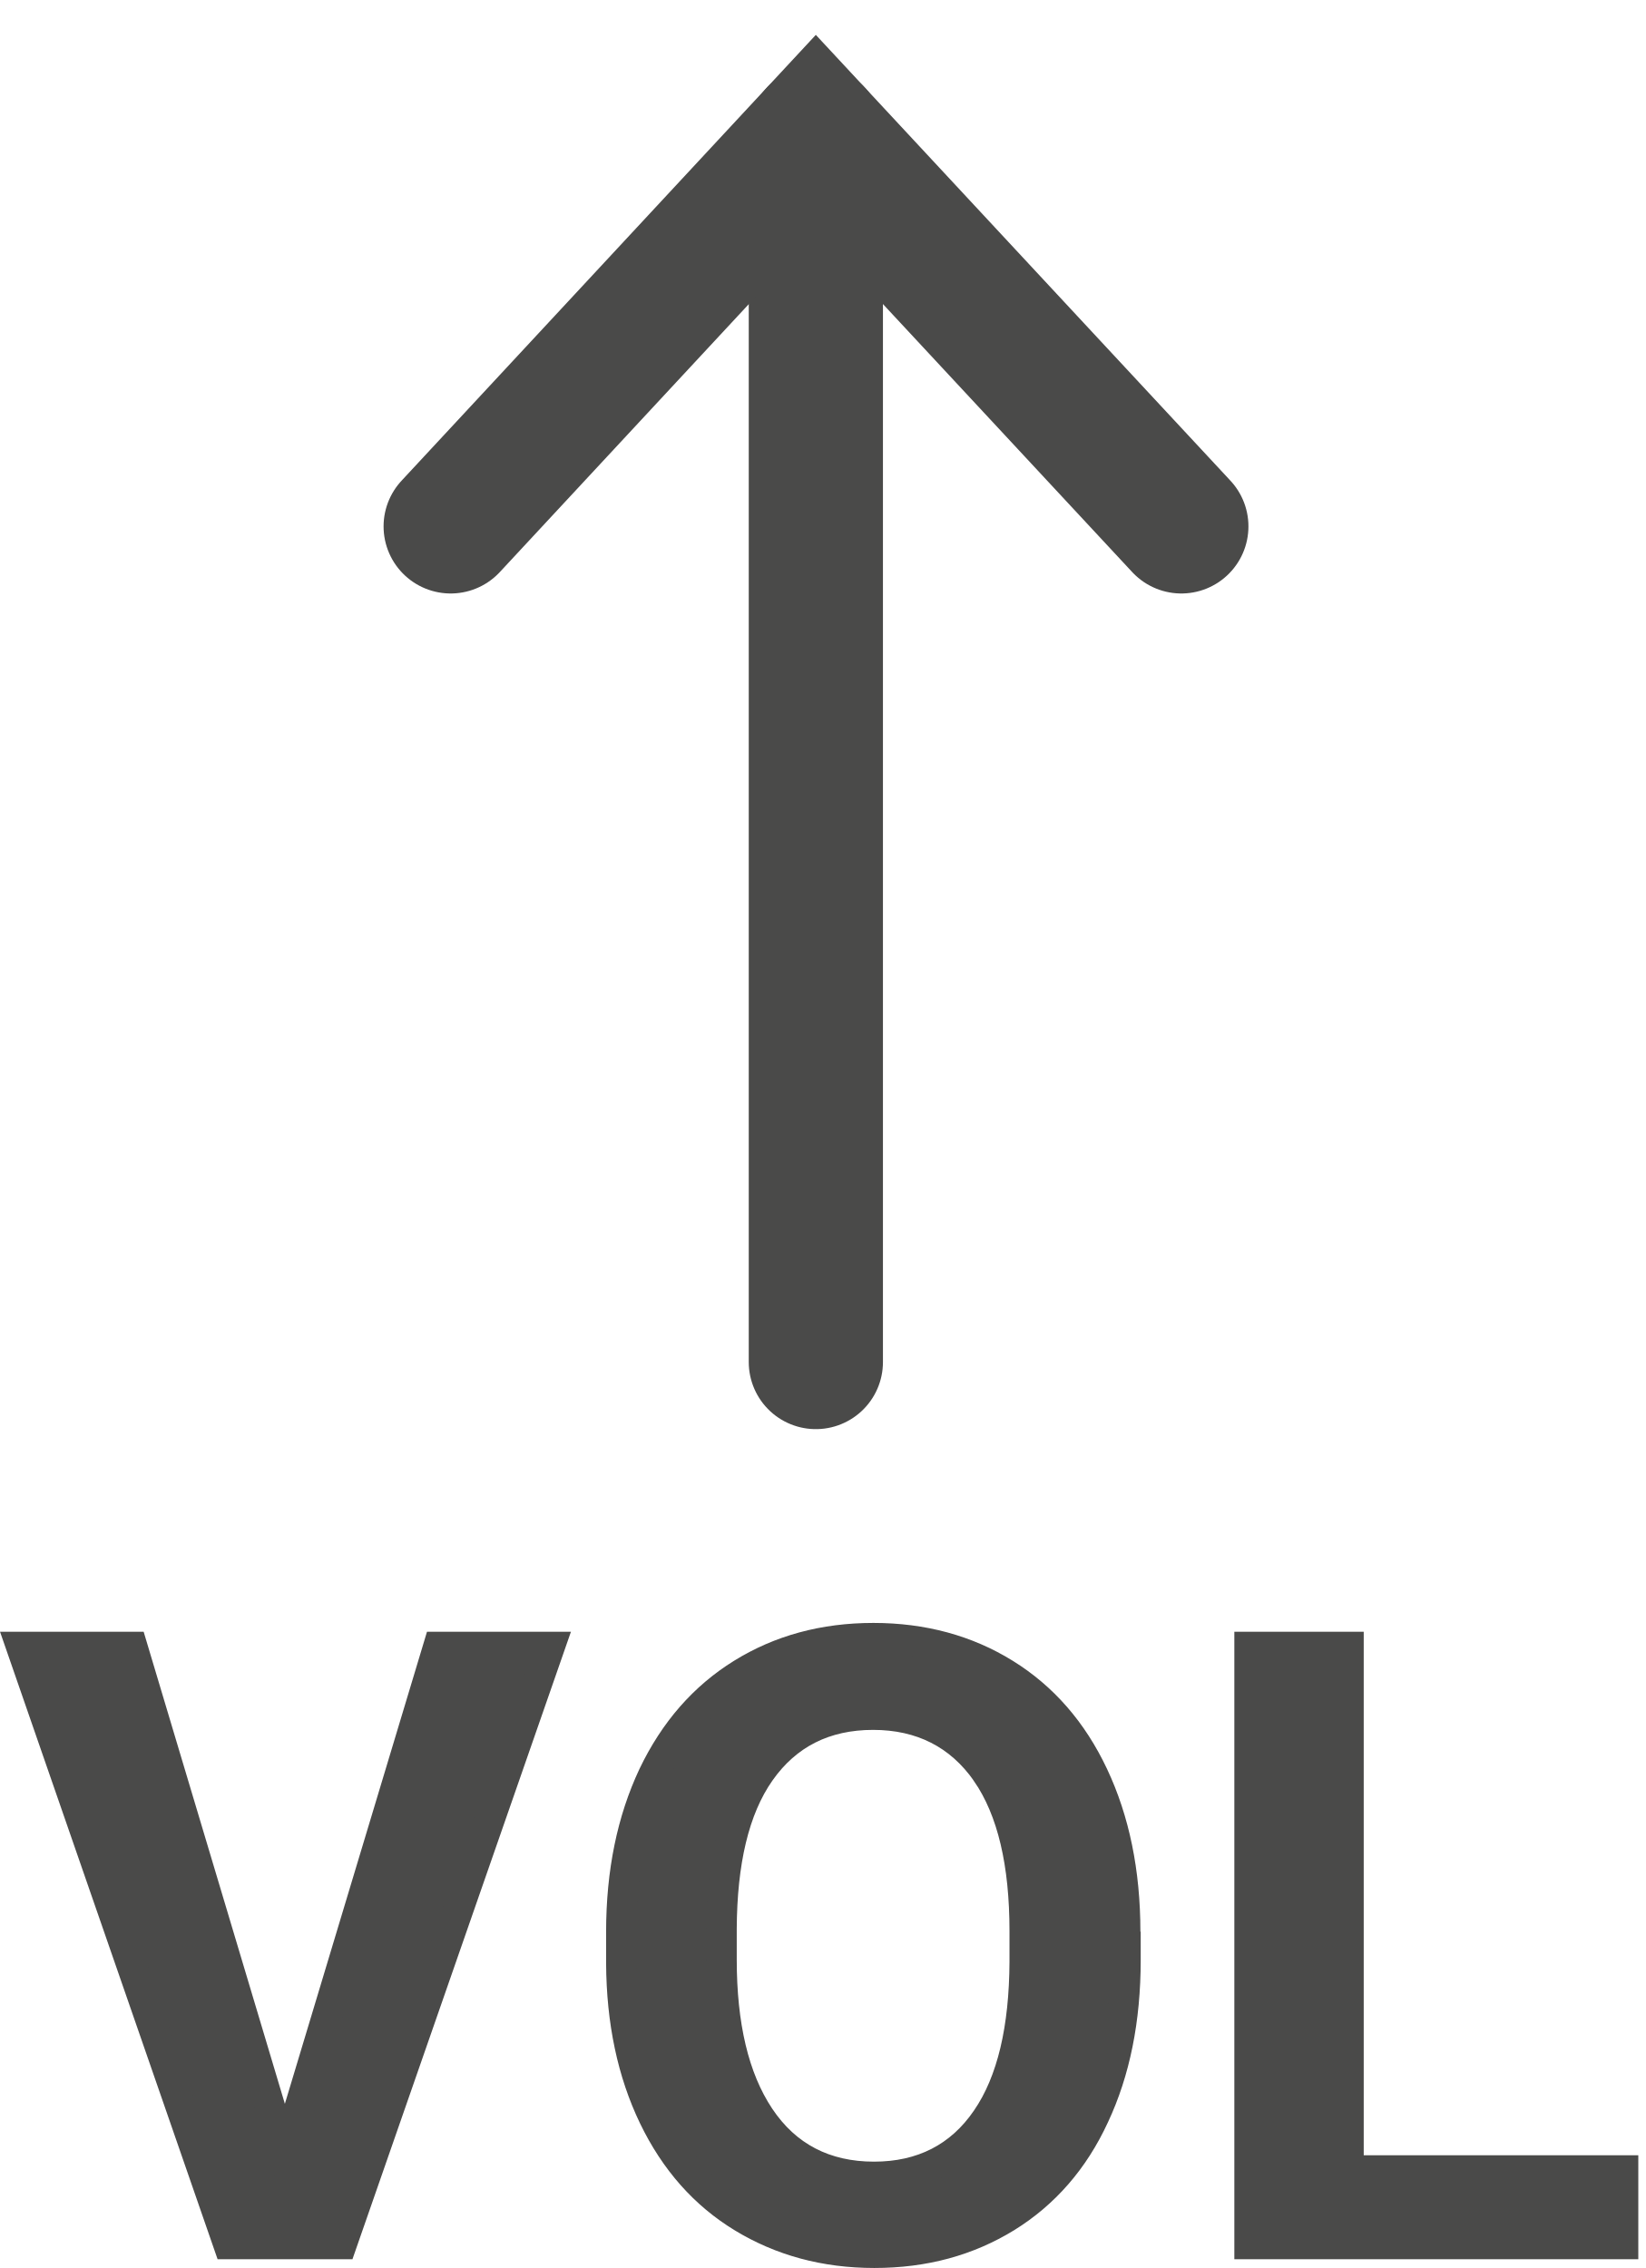
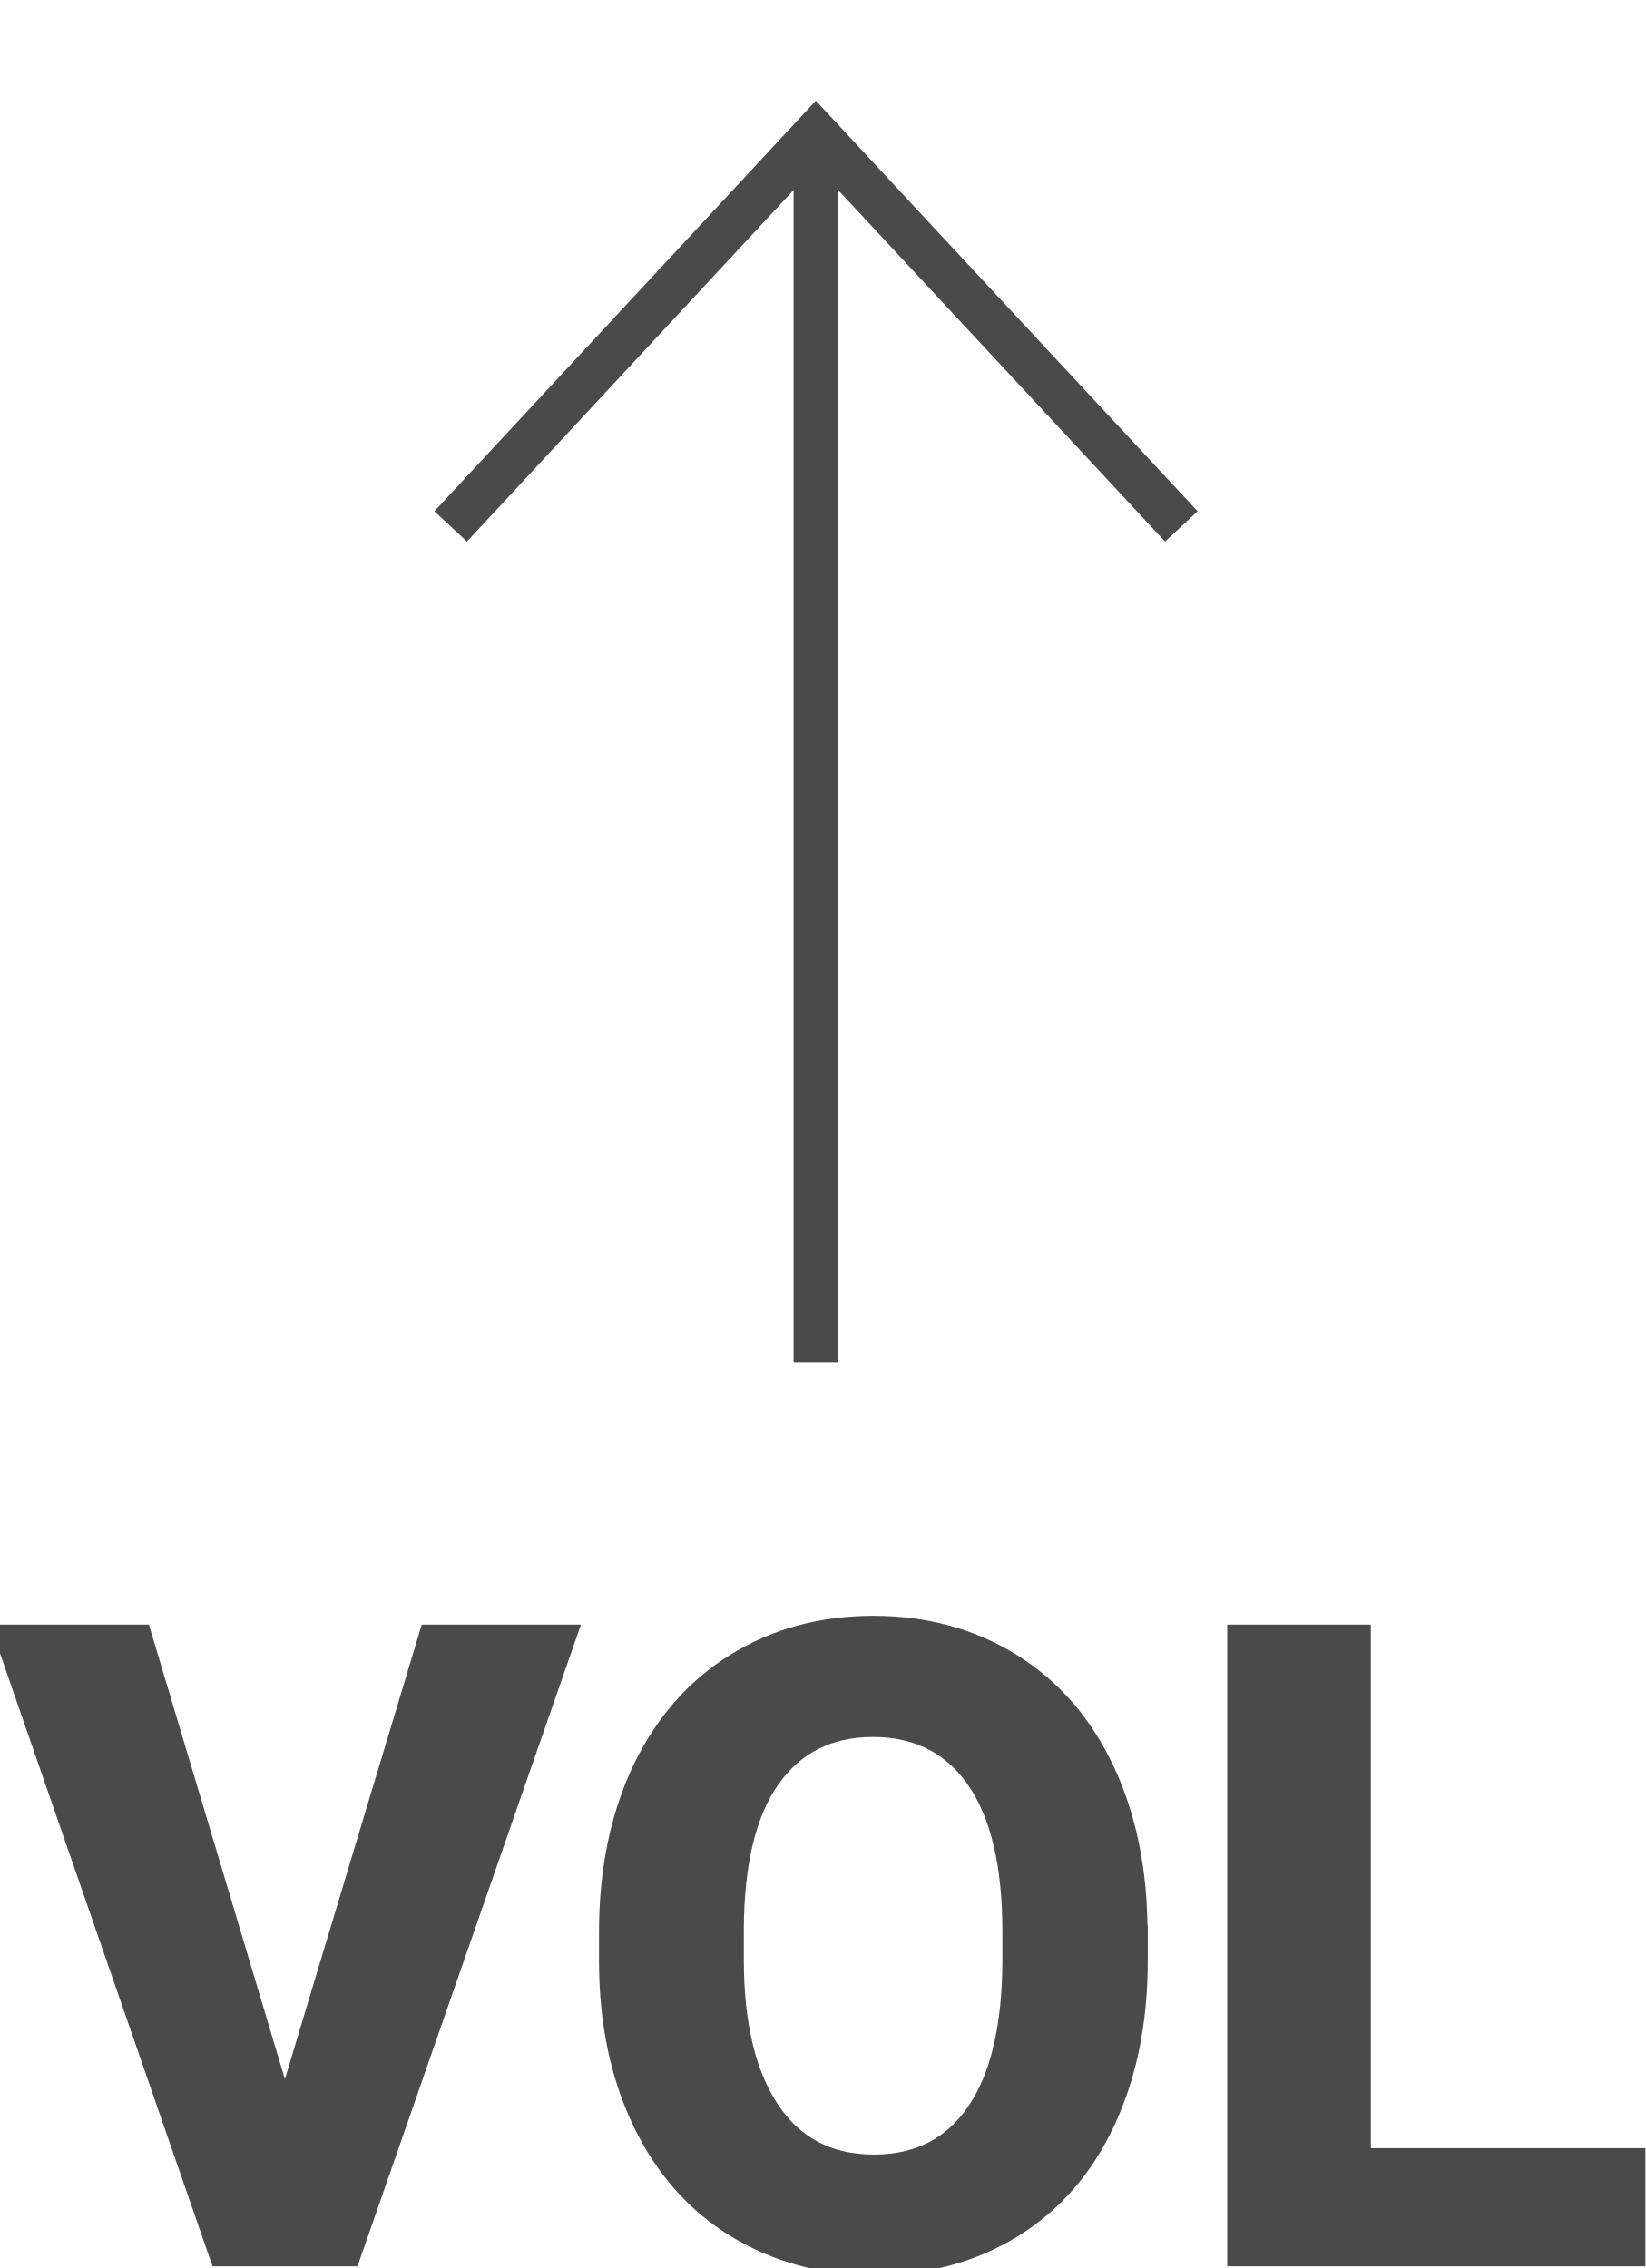
<svg xmlns="http://www.w3.org/2000/svg" width="37" height="51" viewBox="0 0 37 51" fill="none">
  <g id="Group 39466">
-     <path id="Vector" d="M18.342 30.628V3" stroke="#4A4A49" stroke-width="3.017" stroke-linecap="round" />
-     <path id="Vector_2" d="M10.132 11.837L18.342 3L26.559 11.837" stroke="#4A4A49" stroke-width="3.017" stroke-linecap="round" />
+     <path id="Vector" d="M18.342 30.628V3" stroke="#4A4A49" strokeWidth="3.017" strokeLinecap="round" />
+     <path id="Vector_2" d="M10.132 11.837L18.342 3L26.559 11.837" stroke="#4A4A49" strokeWidth="3.017" strokeLinecap="round" />
    <g id="Group">
-       <path id="Vector_3" d="M30.319 48.465V48.806H30.66H36.492V50.462H28.091V37.033H30.319V48.465ZM23.036 44.113V44.112V43.424C23.036 41.913 22.766 40.709 22.178 39.857L22.178 39.856C21.579 38.997 20.716 38.559 19.629 38.559C18.543 38.559 17.687 38.989 17.088 39.842C16.499 40.68 16.23 41.879 16.223 43.374V43.376V44.064C16.223 45.537 16.494 46.73 17.077 47.605C17.675 48.502 18.547 48.949 19.65 48.949C20.729 48.949 21.587 48.518 22.179 47.65C22.759 46.806 23.029 45.609 23.036 44.113ZM25.298 43.437V43.778H25.305V44.071C25.305 45.42 25.067 46.582 24.601 47.578L24.6 47.58C24.143 48.572 23.478 49.33 22.625 49.858C21.763 50.388 20.784 50.659 19.657 50.659C18.543 50.659 17.562 50.388 16.699 49.864C15.841 49.343 15.175 48.591 14.697 47.602C14.218 46.606 13.974 45.459 13.967 44.145V43.444C13.967 42.096 14.212 40.928 14.684 39.924C15.163 38.922 15.829 38.164 16.681 37.636C17.536 37.106 18.515 36.835 19.636 36.835C20.75 36.835 21.736 37.106 22.591 37.636C23.443 38.164 24.109 38.922 24.581 39.924C25.054 40.927 25.298 42.096 25.298 43.437ZM6.078 47.405L6.403 48.492L6.731 47.405L9.853 37.033H12.357L7.682 50.462H5.134L0.479 37.033H2.976L6.078 47.405Z" fill="#4A4A49" stroke="#4A4A49" stroke-width="0.681" />
+       <path id="Vector_3" d="M30.319 48.465V48.806H30.66H36.492V50.462H28.091V37.033H30.319V48.465ZM23.036 44.113V44.112V43.424C23.036 41.913 22.766 40.709 22.178 39.857L22.178 39.856C21.579 38.997 20.716 38.559 19.629 38.559C18.543 38.559 17.687 38.989 17.088 39.842C16.499 40.68 16.23 41.879 16.223 43.374V43.376V44.064C16.223 45.537 16.494 46.73 17.077 47.605C17.675 48.502 18.547 48.949 19.65 48.949C20.729 48.949 21.587 48.518 22.179 47.65C22.759 46.806 23.029 45.609 23.036 44.113ZM25.298 43.437V43.778H25.305V44.071C25.305 45.42 25.067 46.582 24.601 47.578L24.6 47.58C24.143 48.572 23.478 49.33 22.625 49.858C21.763 50.388 20.784 50.659 19.657 50.659C18.543 50.659 17.562 50.388 16.699 49.864C15.841 49.343 15.175 48.591 14.697 47.602C14.218 46.606 13.974 45.459 13.967 44.145V43.444C13.967 42.096 14.212 40.928 14.684 39.924C15.163 38.922 15.829 38.164 16.681 37.636C17.536 37.106 18.515 36.835 19.636 36.835C20.75 36.835 21.736 37.106 22.591 37.636C23.443 38.164 24.109 38.922 24.581 39.924C25.054 40.927 25.298 42.096 25.298 43.437ZM6.078 47.405L6.403 48.492L6.731 47.405L9.853 37.033H12.357L7.682 50.462H5.134L0.479 37.033H2.976L6.078 47.405Z" fill="#4A4A49" stroke="#4A4A49" strokeWidth="0.681" />
    </g>
  </g>
</svg>
